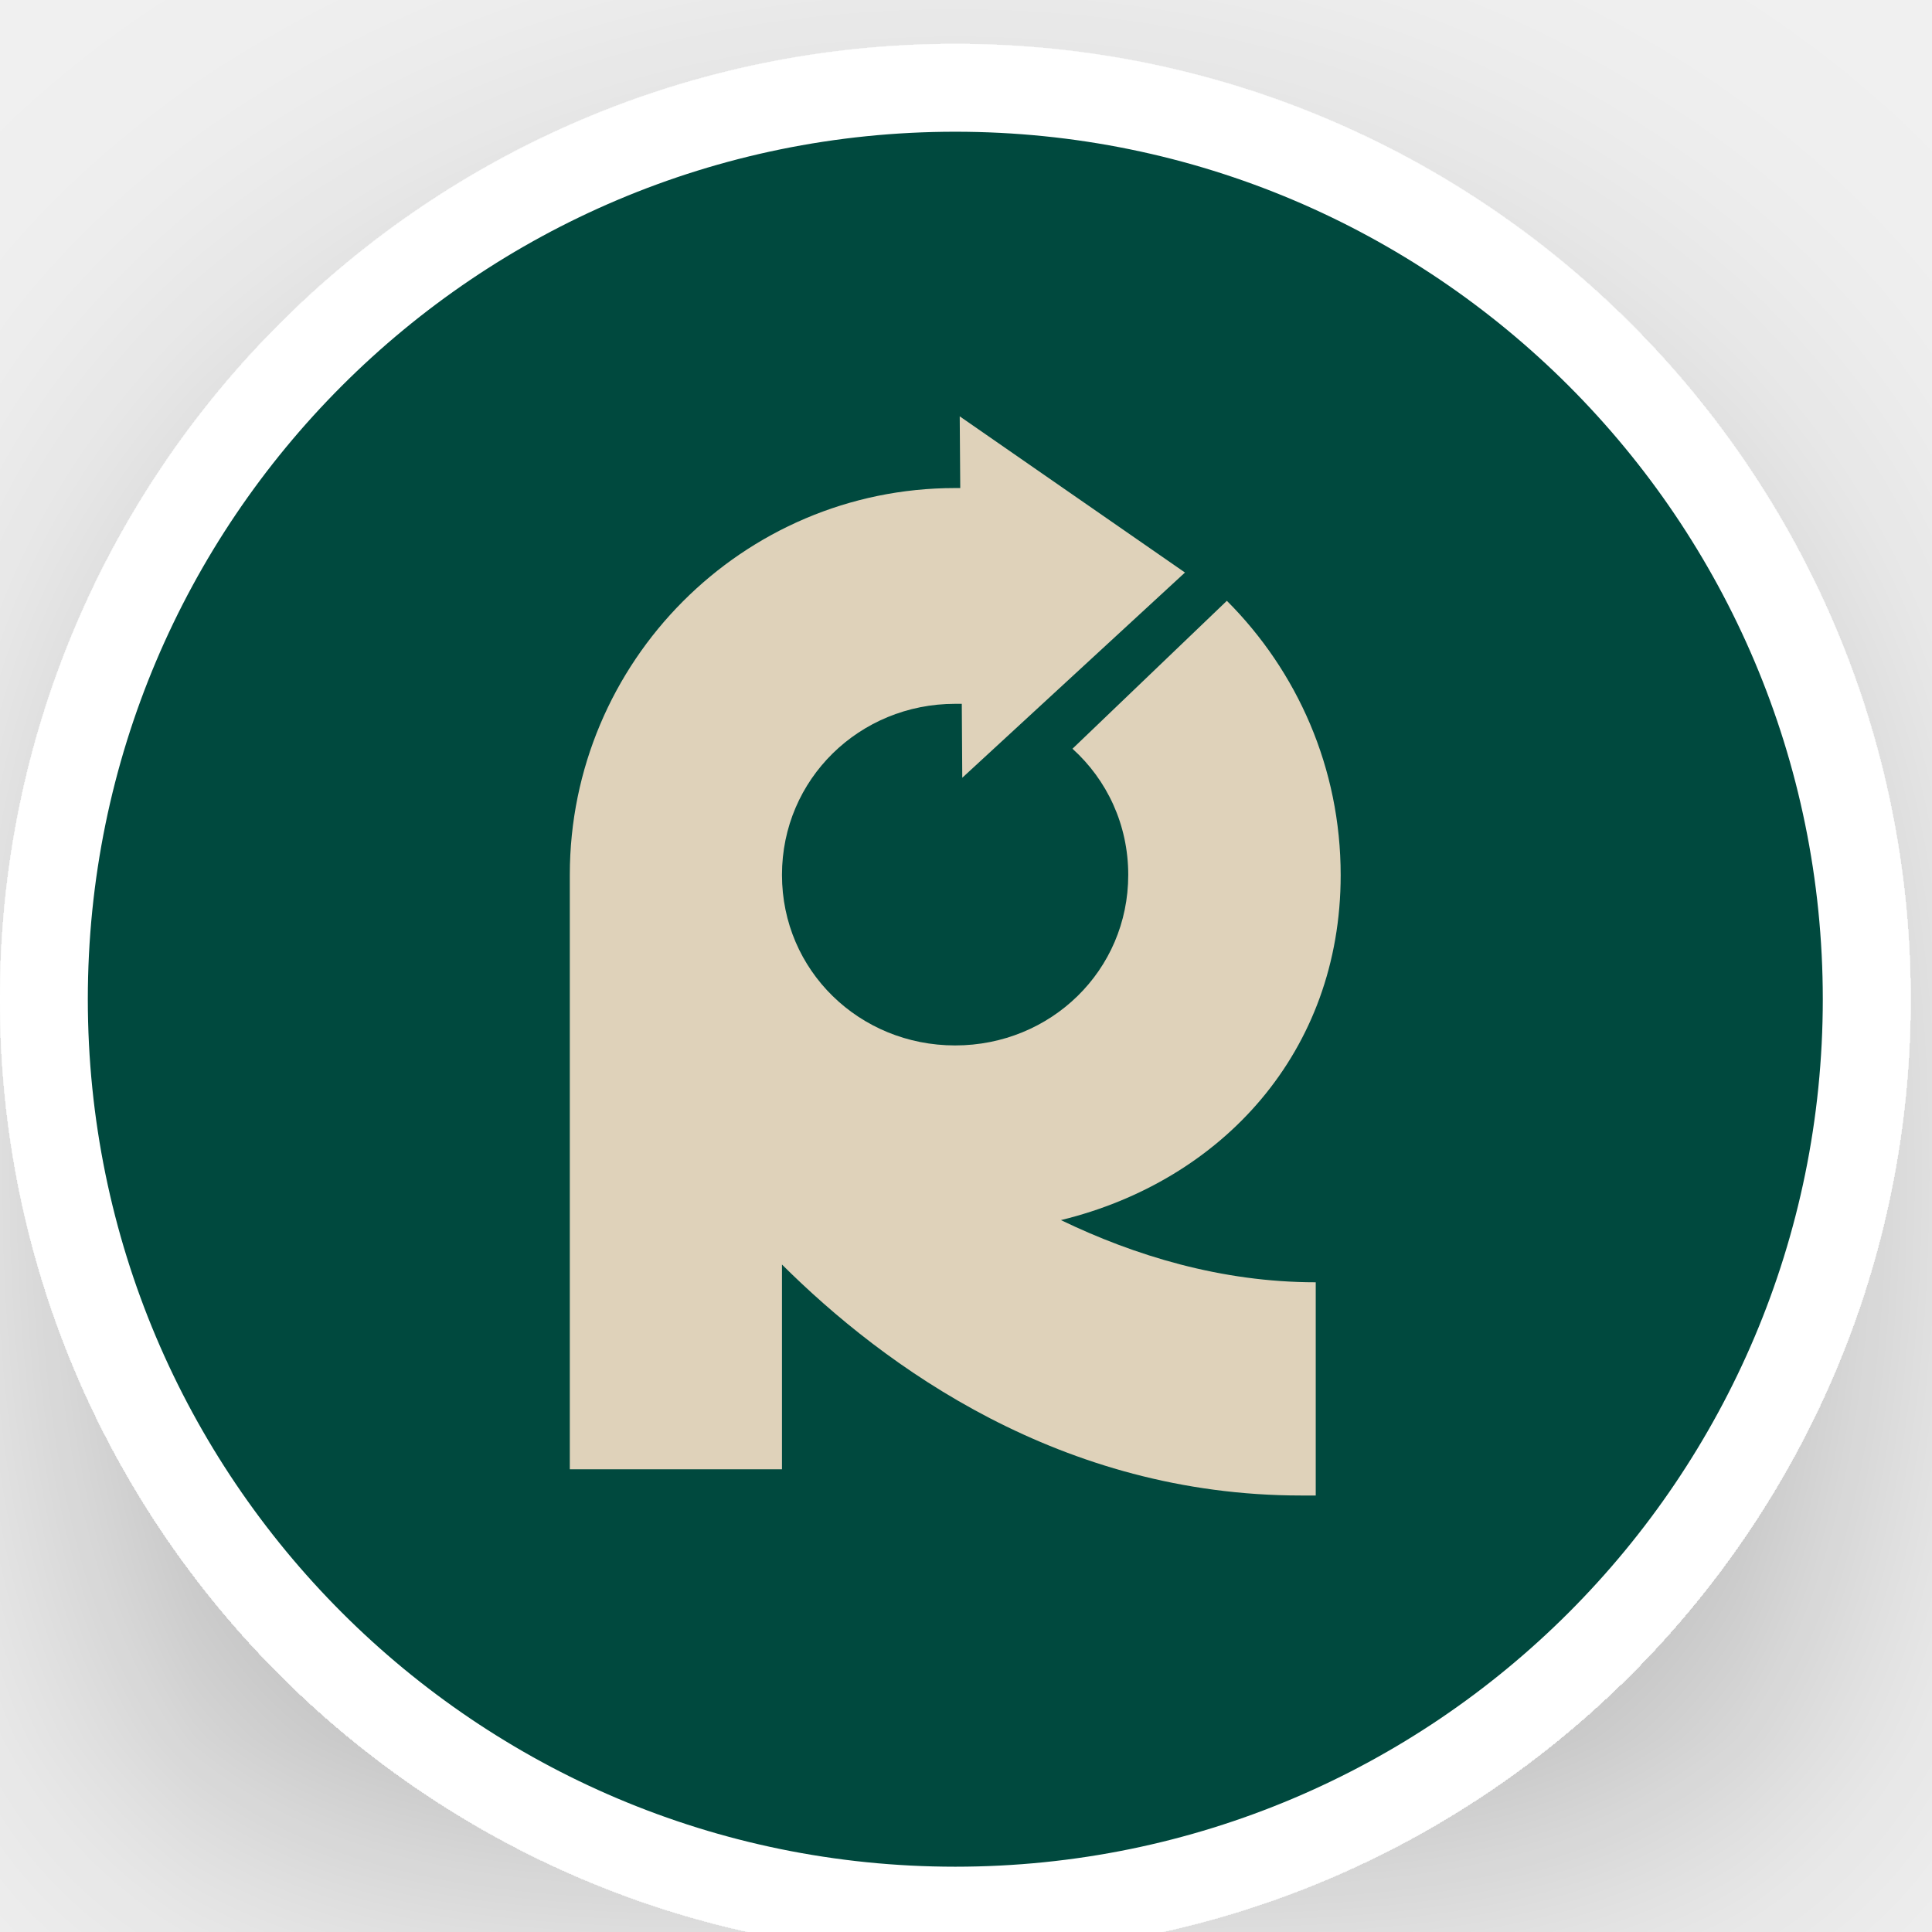
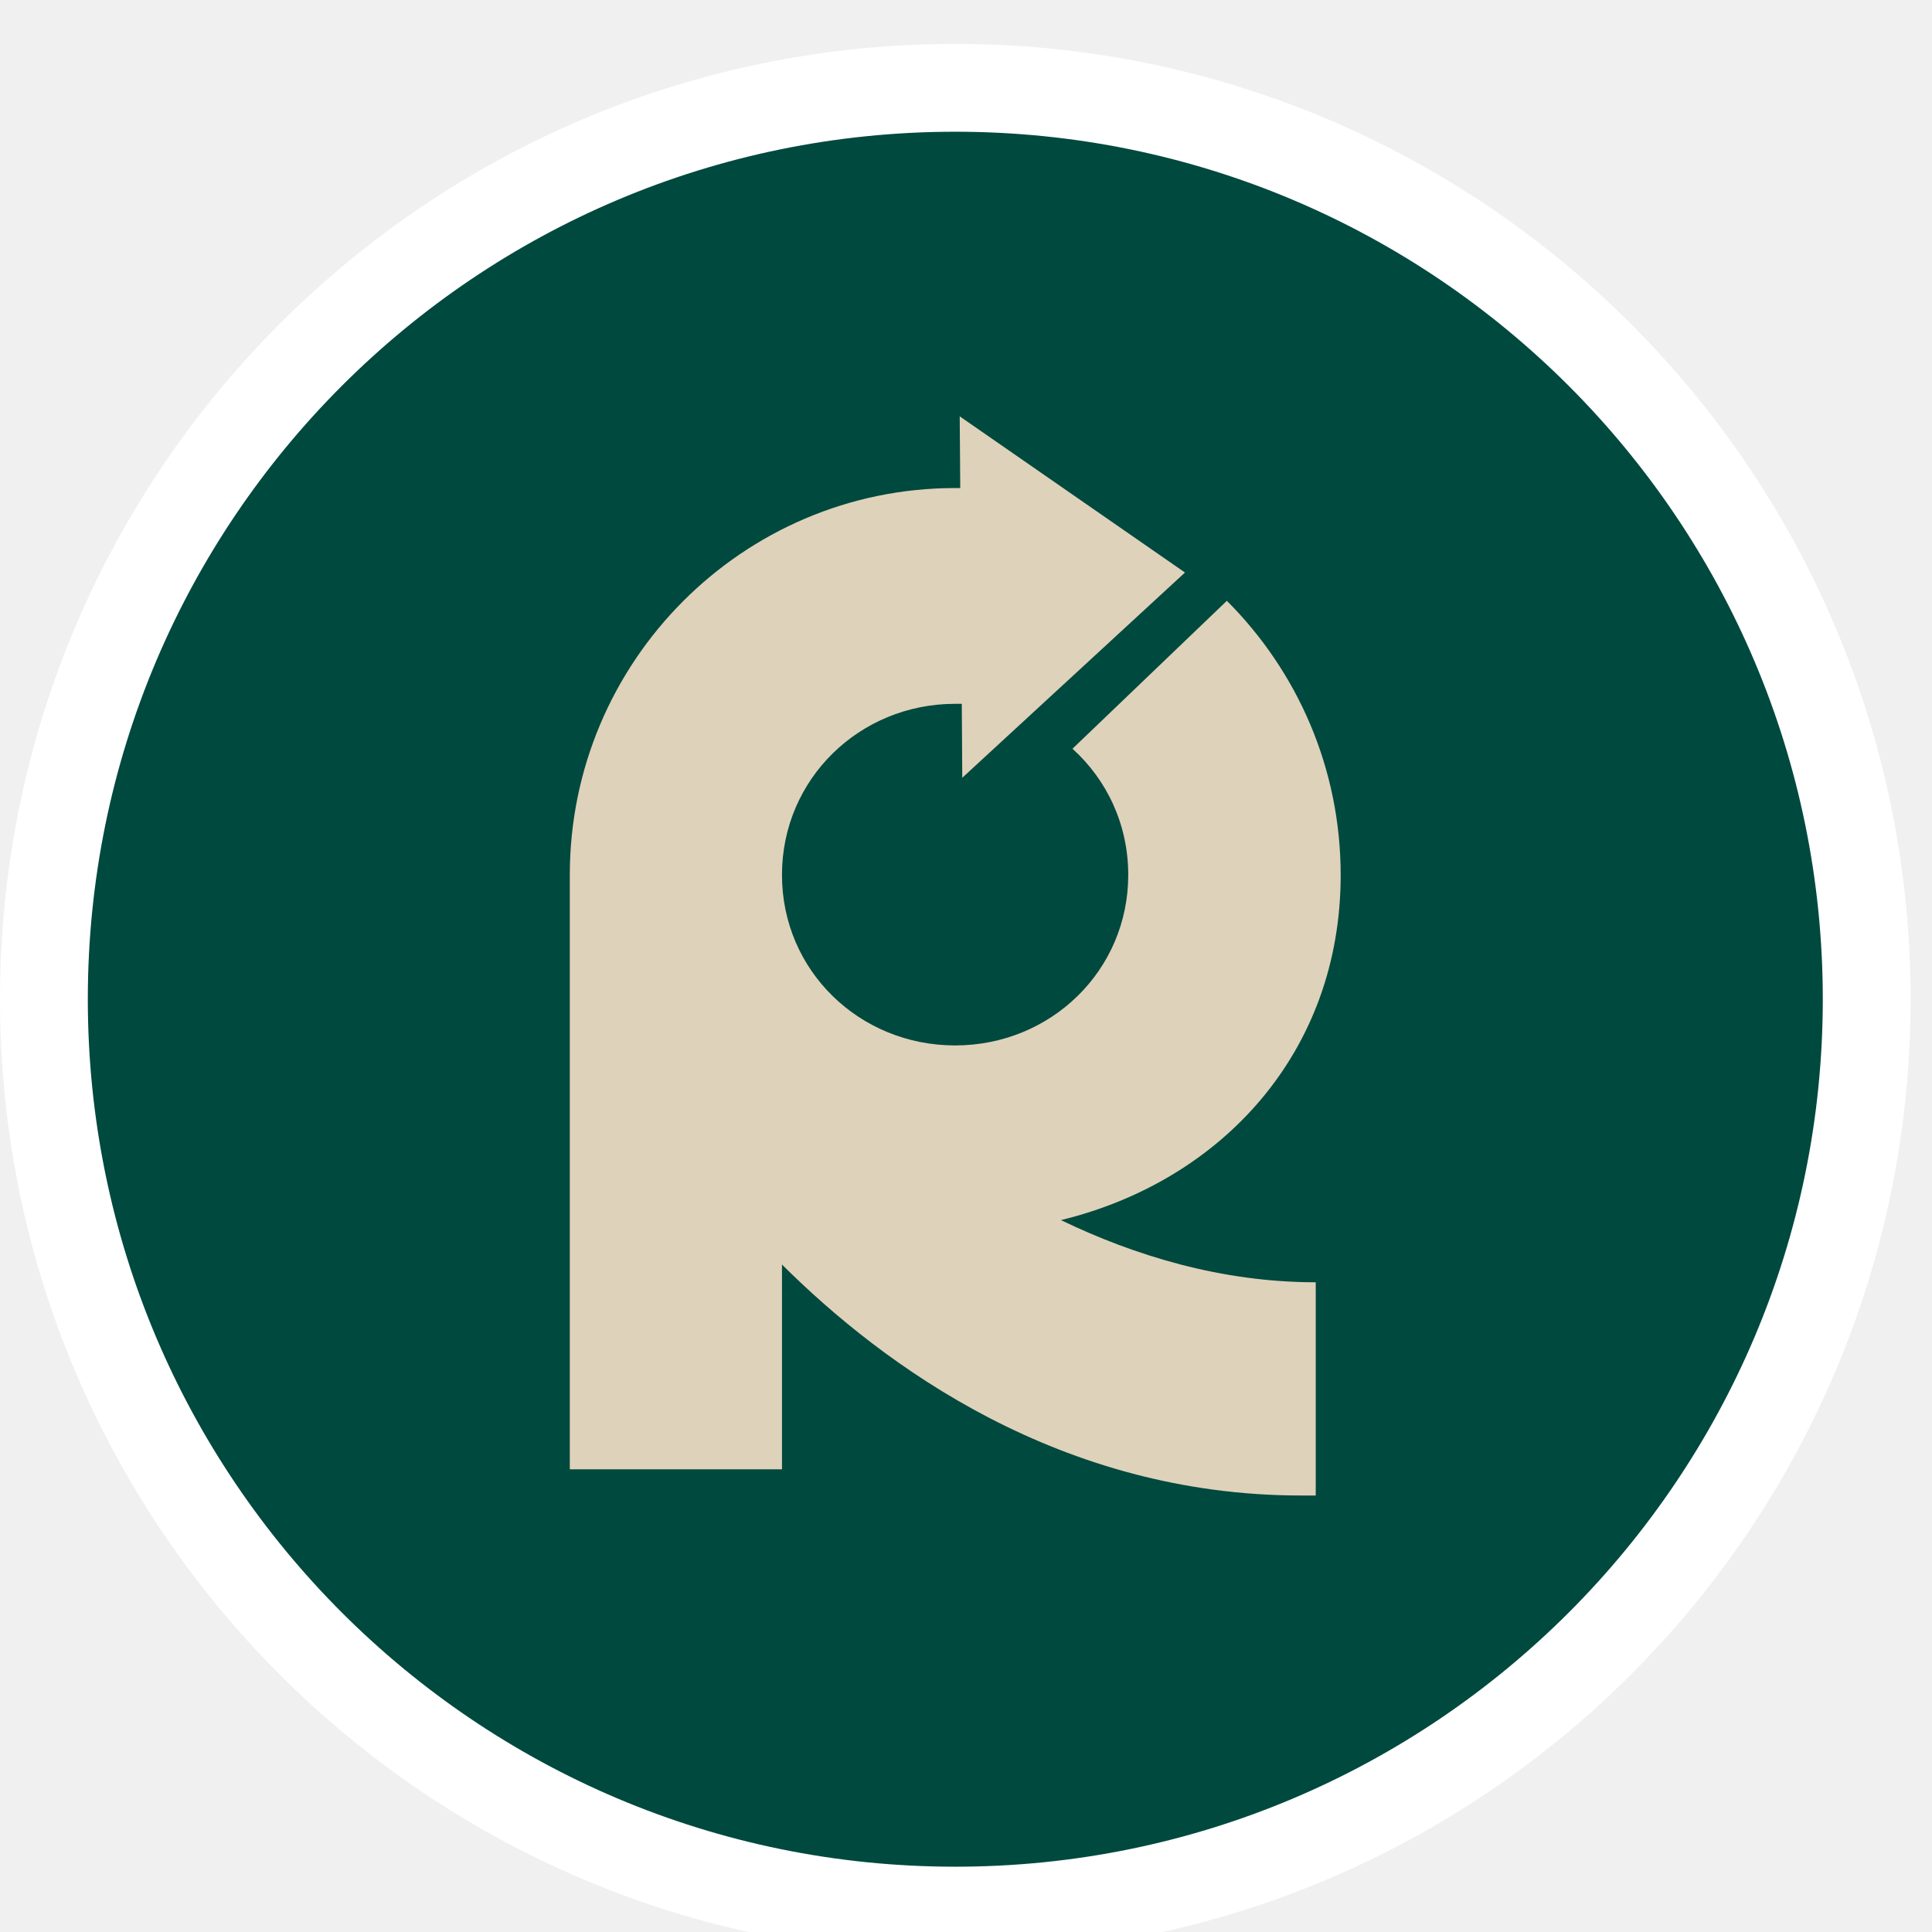
<svg xmlns="http://www.w3.org/2000/svg" width="44" height="44" viewBox="20 20 44 34" fill="none">
  <g filter="url(#filter0_d_8920_51377)">
    <path d="M41.756 17C53.219 17 62.512 26.293 62.513 37.756C62.513 49.219 53.219 58.513 41.756 58.513C30.293 58.512 21 49.219 21 37.756C21 26.293 30.293 17 41.756 17Z" fill="#00493E" stroke="white" stroke-width="2" />
    <path d="M50.533 34.931C50.533 32.491 49.544 30.286 47.941 28.683L44.425 32.052C45.209 32.76 45.695 33.778 45.695 34.925C45.695 37.107 43.928 38.809 41.752 38.809C39.575 38.809 37.809 37.107 37.809 34.925C37.809 32.743 39.575 31.029 41.752 31.029C41.804 31.029 41.857 31.029 41.904 31.029L41.915 32.713L46.987 28.039L41.857 24.482L41.869 26.115C41.828 26.115 41.793 26.115 41.752 26.115C36.914 26.115 32.977 30.069 32.977 34.925V48.462H37.809V43.799C40.137 46.116 44.162 49.059 49.632 49.059H49.965V44.203C47.812 44.203 45.835 43.594 44.162 42.787C47.836 41.892 50.533 38.95 50.533 34.931Z" fill="#DFD2BA" />
  </g>
-   <defs>
-     <filter id="filter0_d_8920_51377" x="0" y="0" width="83.512" height="83.512" filterUnits="userSpaceOnUse" color-interpolation-filters="sRGB">
-       <feFlood flood-opacity="0" result="BackgroundImageFix" />
-       <feColorMatrix in="SourceAlpha" type="matrix" values="0 0 0 0 0 0 0 0 0 0 0 0 0 0 0 0 0 0 127 0" result="hardAlpha" />
-       <feOffset dy="4" />
-       <feGaussianBlur stdDeviation="10" />
-       <feComposite in2="hardAlpha" operator="out" />
-       <feColorMatrix type="matrix" values="0 0 0 0 0 0 0 0 0 0 0 0 0 0 0 0 0 0 0.25 0" />
-       <feBlend mode="normal" in2="BackgroundImageFix" result="effect1_dropShadow_8920_51377" />
-       <feBlend mode="normal" in="SourceGraphic" in2="effect1_dropShadow_8920_51377" result="shape" />
-     </filter>
-   </defs>
</svg>
